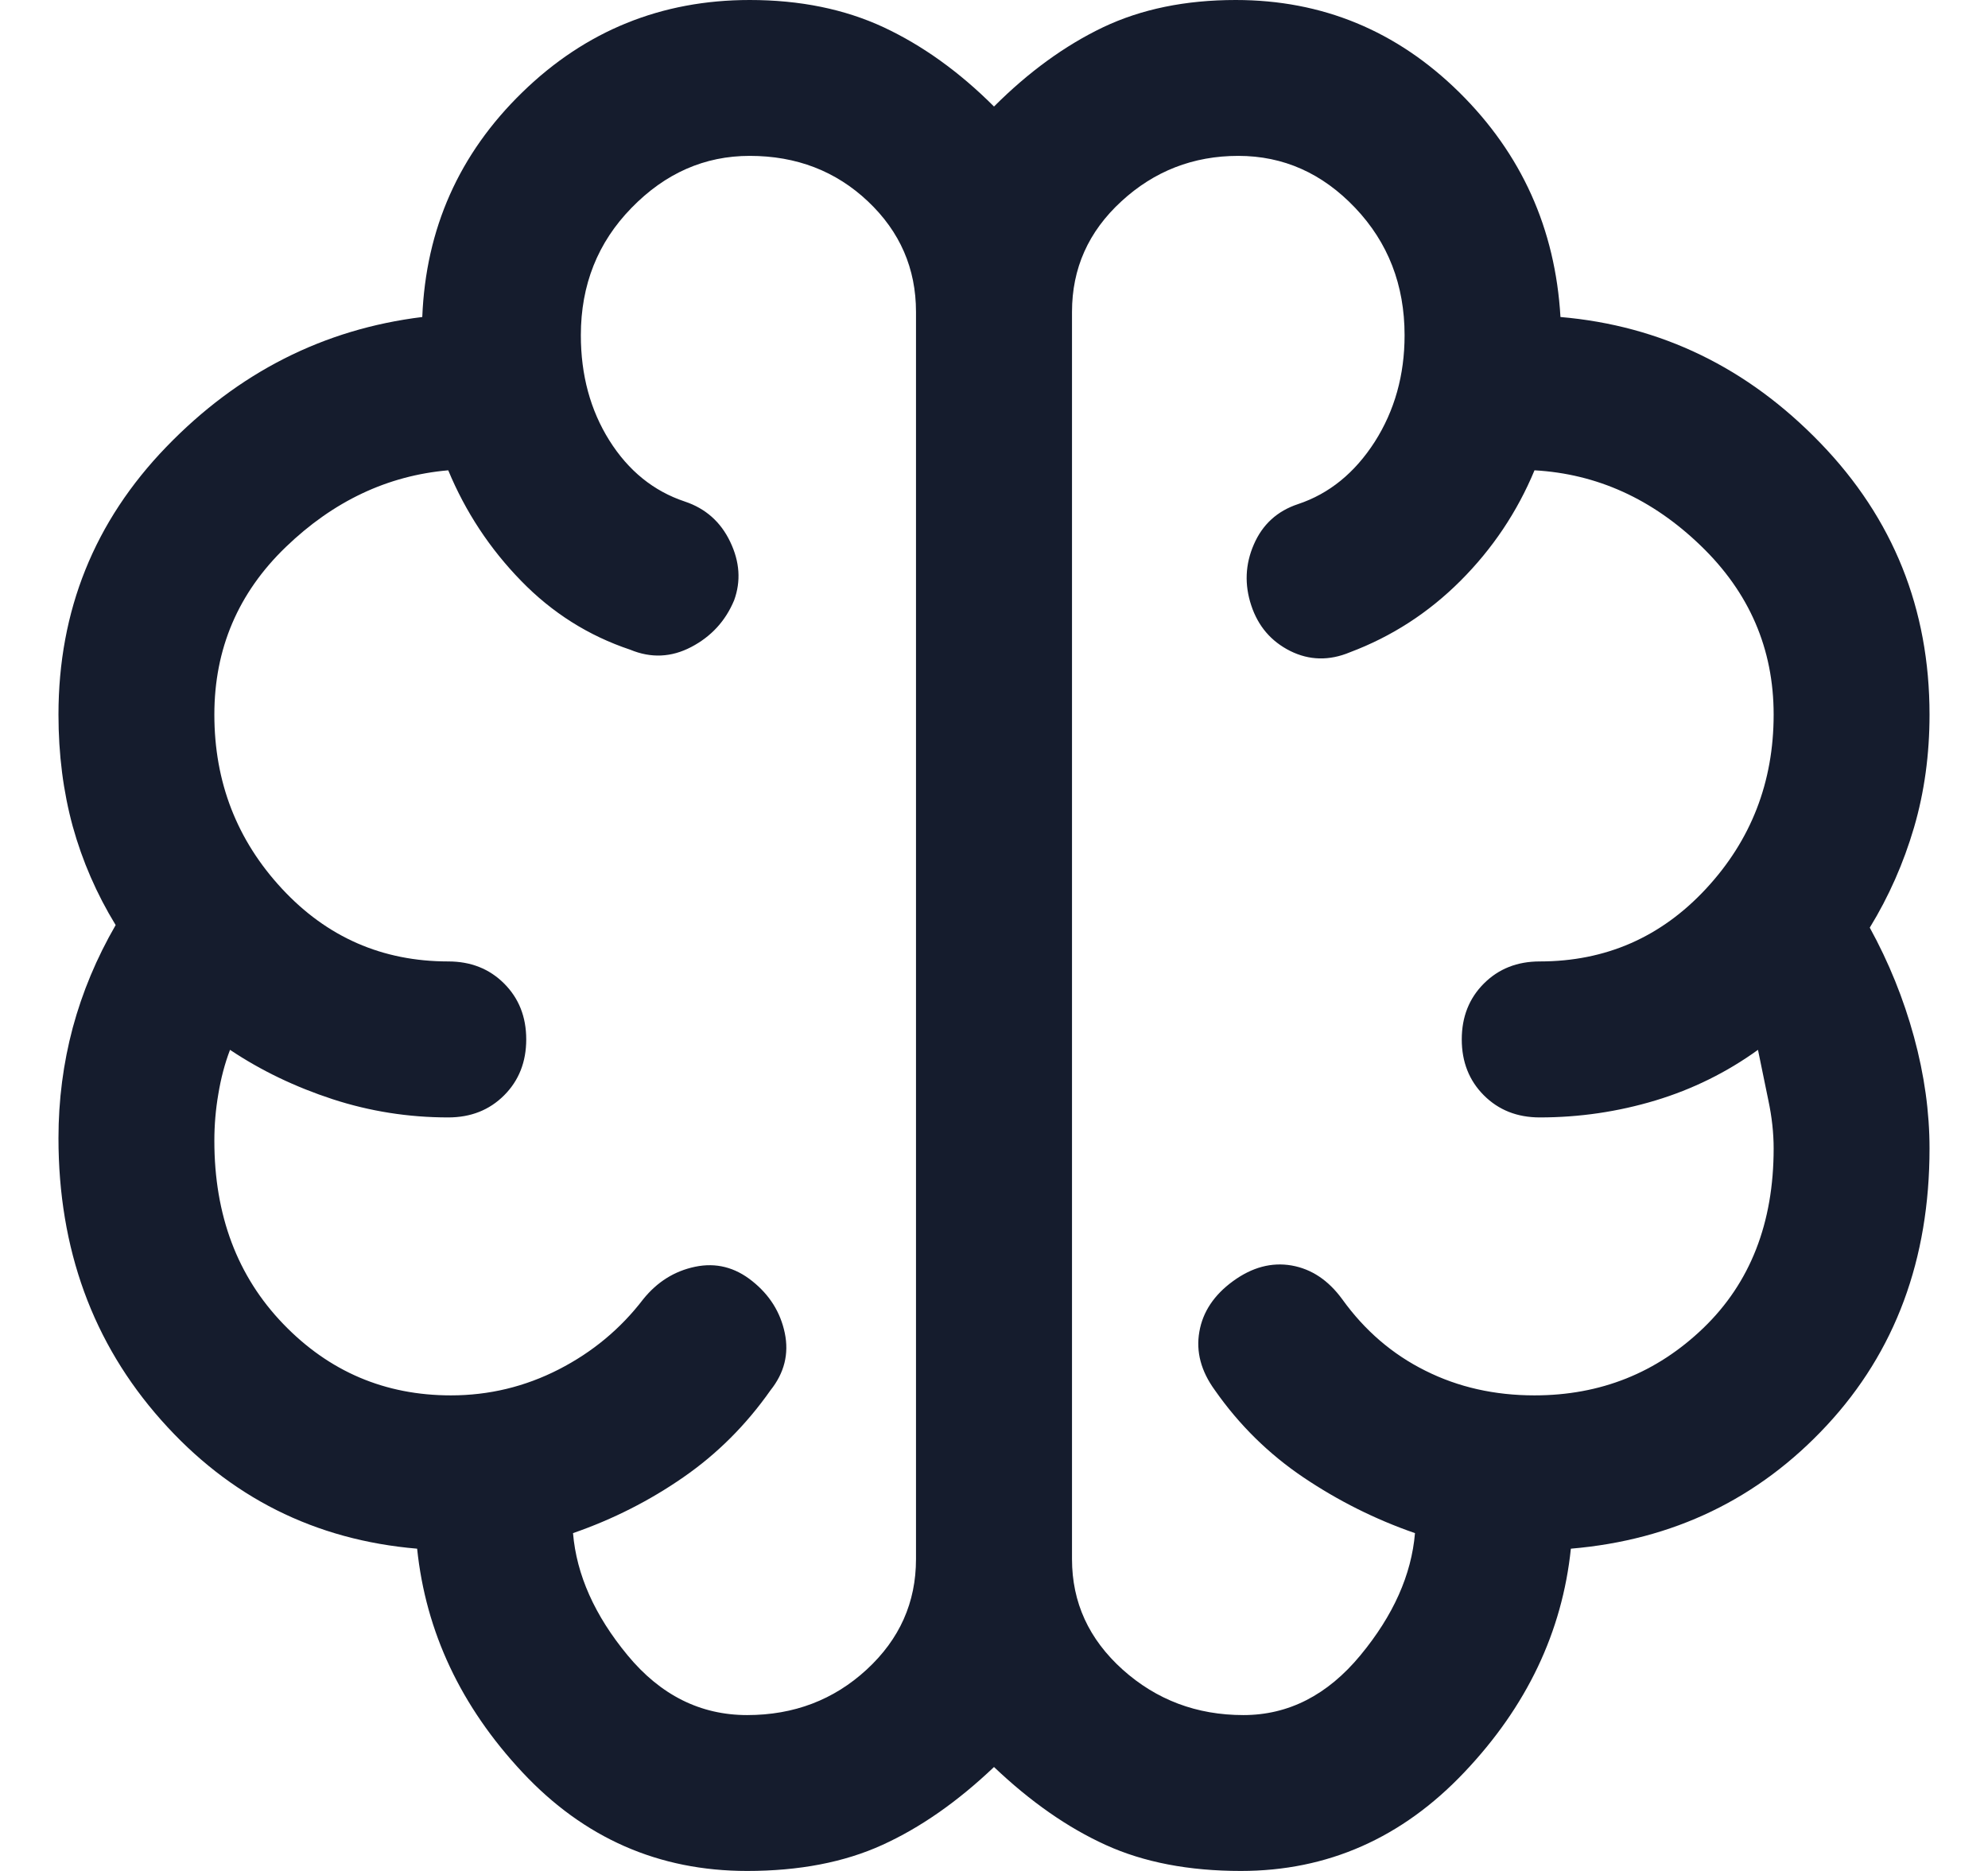
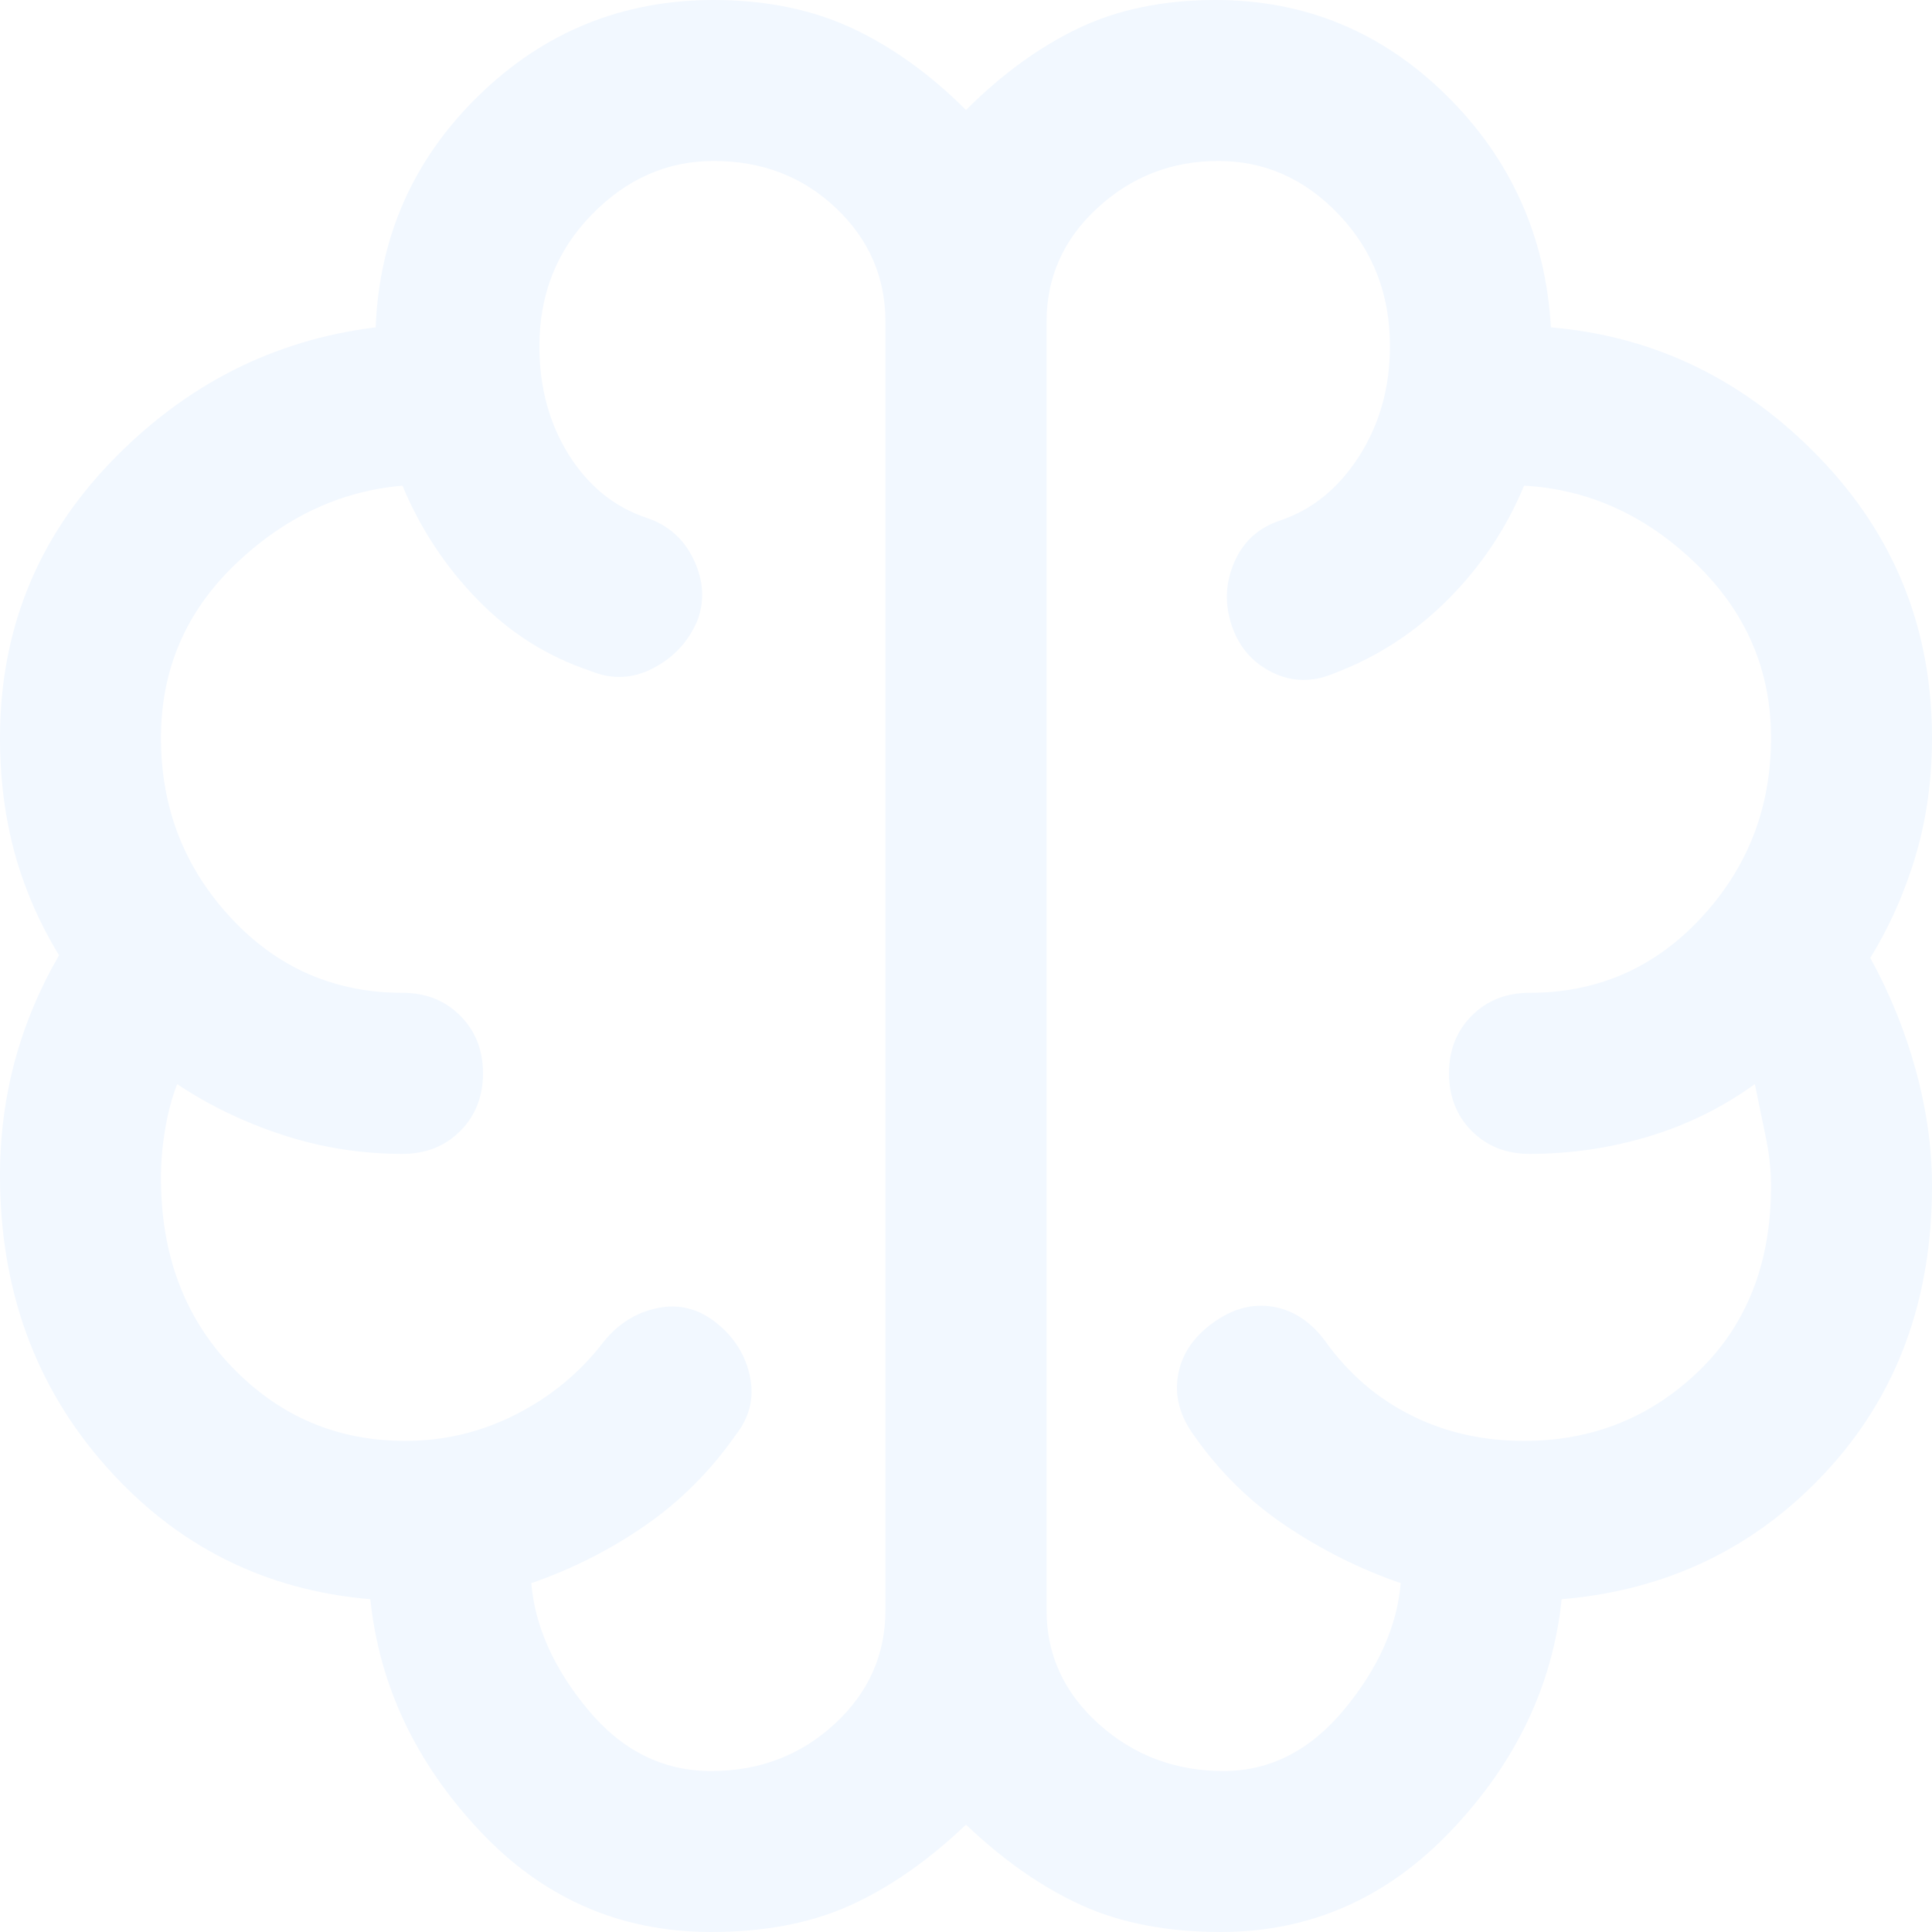
- <svg xmlns="http://www.w3.org/2000/svg" width="17" height="16" viewBox="0 0 17 16" fill="none">
-   <path d="M6.389 16C5.633 16 4.993 15.719 4.467 15.156C3.941 14.593 3.641 13.956 3.567 13.244C2.693 13.17 1.963 12.804 1.378 12.144C0.793 11.485 0.5 10.681 0.5 9.733C0.5 9.407 0.541 9.093 0.622 8.789C0.704 8.485 0.826 8.193 0.989 7.911C0.826 7.644 0.704 7.363 0.622 7.067C0.541 6.77 0.5 6.452 0.5 6.111C0.5 5.222 0.807 4.459 1.422 3.822C2.037 3.185 2.767 2.815 3.611 2.711C3.641 1.956 3.926 1.315 4.467 0.789C5.007 0.263 5.656 0 6.411 0C6.841 0 7.222 0.078 7.556 0.233C7.889 0.389 8.204 0.615 8.5 0.911C8.796 0.615 9.107 0.389 9.433 0.233C9.759 0.078 10.137 0 10.567 0C11.307 0 11.944 0.263 12.478 0.789C13.011 1.315 13.3 1.956 13.344 2.711C14.204 2.785 14.944 3.144 15.567 3.789C16.189 4.433 16.5 5.207 16.5 6.111C16.5 6.452 16.456 6.774 16.367 7.078C16.278 7.381 16.152 7.667 15.989 7.933C16.152 8.23 16.278 8.541 16.367 8.867C16.456 9.193 16.5 9.511 16.5 9.822C16.5 10.77 16.207 11.559 15.622 12.189C15.037 12.819 14.307 13.17 13.433 13.244C13.359 13.956 13.056 14.593 12.522 15.156C11.989 15.719 11.352 16 10.611 16C10.167 16 9.781 15.926 9.456 15.778C9.13 15.63 8.811 15.407 8.5 15.111C8.189 15.407 7.87 15.63 7.544 15.778C7.219 15.926 6.833 16 6.389 16ZM9.167 2.667V13.333C9.167 13.704 9.311 14.018 9.6 14.278C9.889 14.537 10.233 14.667 10.633 14.667C11.018 14.667 11.352 14.496 11.633 14.156C11.915 13.815 12.07 13.467 12.1 13.111C11.759 12.993 11.441 12.833 11.144 12.633C10.848 12.433 10.596 12.185 10.389 11.889C10.27 11.726 10.226 11.559 10.256 11.389C10.285 11.219 10.382 11.074 10.544 10.956C10.707 10.837 10.874 10.793 11.044 10.822C11.215 10.852 11.359 10.948 11.478 11.111C11.67 11.378 11.907 11.582 12.189 11.722C12.47 11.863 12.781 11.933 13.122 11.933C13.685 11.933 14.167 11.741 14.567 11.356C14.967 10.97 15.167 10.459 15.167 9.822C15.167 9.689 15.152 9.552 15.122 9.411C15.093 9.27 15.063 9.126 15.033 8.978C14.767 9.17 14.474 9.315 14.156 9.411C13.837 9.507 13.507 9.556 13.167 9.556C12.974 9.556 12.815 9.493 12.689 9.367C12.563 9.241 12.5 9.081 12.5 8.889C12.5 8.696 12.563 8.537 12.689 8.411C12.815 8.285 12.974 8.222 13.167 8.222C13.73 8.222 14.204 8.015 14.589 7.6C14.974 7.185 15.167 6.689 15.167 6.111C15.167 5.548 14.959 5.067 14.544 4.667C14.13 4.267 13.656 4.052 13.122 4.022C12.974 4.378 12.763 4.693 12.489 4.967C12.215 5.241 11.9 5.444 11.544 5.578C11.367 5.652 11.196 5.648 11.033 5.567C10.87 5.485 10.759 5.356 10.7 5.178C10.641 5 10.648 4.826 10.722 4.656C10.796 4.485 10.922 4.37 11.1 4.311C11.367 4.222 11.585 4.044 11.756 3.778C11.926 3.511 12.011 3.207 12.011 2.867C12.011 2.437 11.87 2.074 11.589 1.778C11.307 1.481 10.974 1.333 10.589 1.333C10.204 1.333 9.87 1.463 9.589 1.722C9.307 1.981 9.167 2.296 9.167 2.667ZM7.833 13.333V2.667C7.833 2.296 7.696 1.981 7.422 1.722C7.148 1.463 6.811 1.333 6.411 1.333C6.026 1.333 5.689 1.481 5.4 1.778C5.111 2.074 4.967 2.437 4.967 2.867C4.967 3.207 5.048 3.507 5.211 3.767C5.374 4.026 5.589 4.2 5.856 4.289C6.033 4.348 6.163 4.463 6.244 4.633C6.326 4.804 6.337 4.97 6.278 5.133C6.204 5.311 6.081 5.444 5.911 5.533C5.741 5.622 5.567 5.63 5.389 5.556C5.033 5.437 4.722 5.241 4.456 4.967C4.189 4.693 3.981 4.378 3.833 4.022C3.315 4.067 2.852 4.285 2.444 4.678C2.037 5.07 1.833 5.548 1.833 6.111C1.833 6.689 2.026 7.185 2.411 7.6C2.796 8.015 3.27 8.222 3.833 8.222C4.026 8.222 4.185 8.285 4.311 8.411C4.437 8.537 4.5 8.696 4.5 8.889C4.5 9.081 4.437 9.241 4.311 9.367C4.185 9.493 4.026 9.556 3.833 9.556C3.493 9.556 3.163 9.504 2.844 9.4C2.526 9.296 2.233 9.156 1.967 8.978C1.922 9.096 1.889 9.222 1.867 9.356C1.844 9.489 1.833 9.622 1.833 9.756C1.833 10.393 2.03 10.915 2.422 11.322C2.815 11.73 3.293 11.933 3.856 11.933C4.181 11.933 4.489 11.859 4.778 11.711C5.067 11.563 5.307 11.363 5.5 11.111C5.619 10.963 5.767 10.87 5.944 10.833C6.122 10.796 6.285 10.837 6.433 10.956C6.581 11.074 6.674 11.222 6.711 11.4C6.748 11.578 6.707 11.741 6.589 11.889C6.381 12.185 6.133 12.433 5.844 12.633C5.556 12.833 5.241 12.993 4.9 13.111C4.93 13.467 5.085 13.815 5.367 14.156C5.648 14.496 5.989 14.667 6.389 14.667C6.789 14.667 7.13 14.537 7.411 14.278C7.693 14.018 7.833 13.704 7.833 13.333Z" fill="#151C2D" />
+ <svg xmlns="http://www.w3.org/2000/svg" width="16" height="16" viewBox="0 0 16 16" fill="none">
+   <path d="M5.889 16C5.133 16 4.493 15.719 3.967 15.156C3.441 14.593 3.141 13.956 3.067 13.244C2.193 13.17 1.463 12.804 0.878 12.144C0.293 11.485 0 10.681 0 9.733C0 9.407 0.041 9.093 0.122 8.789C0.204 8.485 0.326 8.193 0.489 7.911C0.326 7.644 0.204 7.363 0.122 7.067C0.041 6.77 0 6.452 0 6.111C0 5.222 0.307 4.459 0.922 3.822C1.537 3.185 2.267 2.815 3.111 2.711C3.141 1.956 3.426 1.315 3.967 0.789C4.507 0.263 5.156 0 5.911 0C6.341 0 6.722 0.078 7.056 0.233C7.389 0.389 7.704 0.615 8 0.911C8.296 0.615 8.607 0.389 8.933 0.233C9.259 0.078 9.637 0 10.067 0C10.807 0 11.444 0.263 11.978 0.789C12.511 1.315 12.8 1.956 12.844 2.711C13.704 2.785 14.444 3.144 15.067 3.789C15.689 4.433 16 5.207 16 6.111C16 6.452 15.956 6.774 15.867 7.078C15.778 7.381 15.652 7.667 15.489 7.933C15.652 8.23 15.778 8.541 15.867 8.867C15.956 9.193 16 9.511 16 9.822C16 10.77 15.707 11.559 15.122 12.189C14.537 12.819 13.807 13.17 12.933 13.244C12.859 13.956 12.556 14.593 12.022 15.156C11.489 15.719 10.852 16 10.111 16C9.667 16 9.281 15.926 8.956 15.778C8.63 15.63 8.311 15.407 8 15.111C7.689 15.407 7.37 15.63 7.044 15.778C6.719 15.926 6.333 16 5.889 16ZM8.667 2.667V13.333C8.667 13.704 8.811 14.018 9.1 14.278C9.389 14.537 9.733 14.667 10.133 14.667C10.518 14.667 10.852 14.496 11.133 14.156C11.415 13.815 11.57 13.467 11.6 13.111C11.259 12.993 10.941 12.833 10.644 12.633C10.348 12.433 10.096 12.185 9.889 11.889C9.77 11.726 9.726 11.559 9.756 11.389C9.785 11.219 9.881 11.074 10.044 10.956C10.207 10.837 10.374 10.793 10.544 10.822C10.715 10.852 10.859 10.948 10.978 11.111C11.17 11.378 11.407 11.582 11.689 11.722C11.97 11.863 12.281 11.933 12.622 11.933C13.185 11.933 13.667 11.741 14.067 11.356C14.467 10.97 14.667 10.459 14.667 9.822C14.667 9.689 14.652 9.552 14.622 9.411C14.593 9.27 14.563 9.126 14.533 8.978C14.267 9.17 13.974 9.315 13.656 9.411C13.337 9.507 13.007 9.556 12.667 9.556C12.474 9.556 12.315 9.493 12.189 9.367C12.063 9.241 12 9.081 12 8.889C12 8.696 12.063 8.537 12.189 8.411C12.315 8.285 12.474 8.222 12.667 8.222C13.23 8.222 13.704 8.015 14.089 7.6C14.474 7.185 14.667 6.689 14.667 6.111C14.667 5.548 14.459 5.067 14.044 4.667C13.63 4.267 13.156 4.052 12.622 4.022C12.474 4.378 12.263 4.693 11.989 4.967C11.715 5.241 11.4 5.444 11.044 5.578C10.867 5.652 10.696 5.648 10.533 5.567C10.37 5.485 10.259 5.356 10.2 5.178C10.141 5 10.148 4.826 10.222 4.656C10.296 4.485 10.422 4.37 10.6 4.311C10.867 4.222 11.085 4.044 11.256 3.778C11.426 3.511 11.511 3.207 11.511 2.867C11.511 2.437 11.37 2.074 11.089 1.778C10.807 1.481 10.474 1.333 10.089 1.333C9.704 1.333 9.37 1.463 9.089 1.722C8.807 1.981 8.667 2.296 8.667 2.667ZM7.333 13.333V2.667C7.333 2.296 7.196 1.981 6.922 1.722C6.648 1.463 6.311 1.333 5.911 1.333C5.526 1.333 5.189 1.481 4.9 1.778C4.611 2.074 4.467 2.437 4.467 2.867C4.467 3.207 4.548 3.507 4.711 3.767C4.874 4.026 5.089 4.2 5.356 4.289C5.533 4.348 5.663 4.463 5.744 4.633C5.826 4.804 5.837 4.97 5.778 5.133C5.704 5.311 5.581 5.444 5.411 5.533C5.241 5.622 5.067 5.63 4.889 5.556C4.533 5.437 4.222 5.241 3.956 4.967C3.689 4.693 3.481 4.378 3.333 4.022C2.815 4.067 2.352 4.285 1.944 4.678C1.537 5.07 1.333 5.548 1.333 6.111C1.333 6.689 1.526 7.185 1.911 7.6C2.296 8.015 2.77 8.222 3.333 8.222C3.526 8.222 3.685 8.285 3.811 8.411C3.937 8.537 4 8.696 4 8.889C4 9.081 3.937 9.241 3.811 9.367C3.685 9.493 3.526 9.556 3.333 9.556C2.993 9.556 2.663 9.504 2.344 9.4C2.026 9.296 1.733 9.156 1.467 8.978C1.422 9.096 1.389 9.222 1.367 9.356C1.344 9.489 1.333 9.622 1.333 9.756C1.333 10.393 1.53 10.915 1.922 11.322C2.315 11.73 2.793 11.933 3.356 11.933C3.681 11.933 3.989 11.859 4.278 11.711C4.567 11.563 4.807 11.363 5 11.111C5.119 10.963 5.267 10.87 5.444 10.833C5.622 10.796 5.785 10.837 5.933 10.956C6.081 11.074 6.174 11.222 6.211 11.4C6.248 11.578 6.207 11.741 6.089 11.889C5.881 12.185 5.633 12.433 5.344 12.633C5.056 12.833 4.741 12.993 4.4 13.111C4.43 13.467 4.585 13.815 4.867 14.156C5.148 14.496 5.489 14.667 5.889 14.667C6.289 14.667 6.63 14.537 6.911 14.278C7.193 14.018 7.333 13.704 7.333 13.333Z" fill="#F2F8FF" />
</svg>
